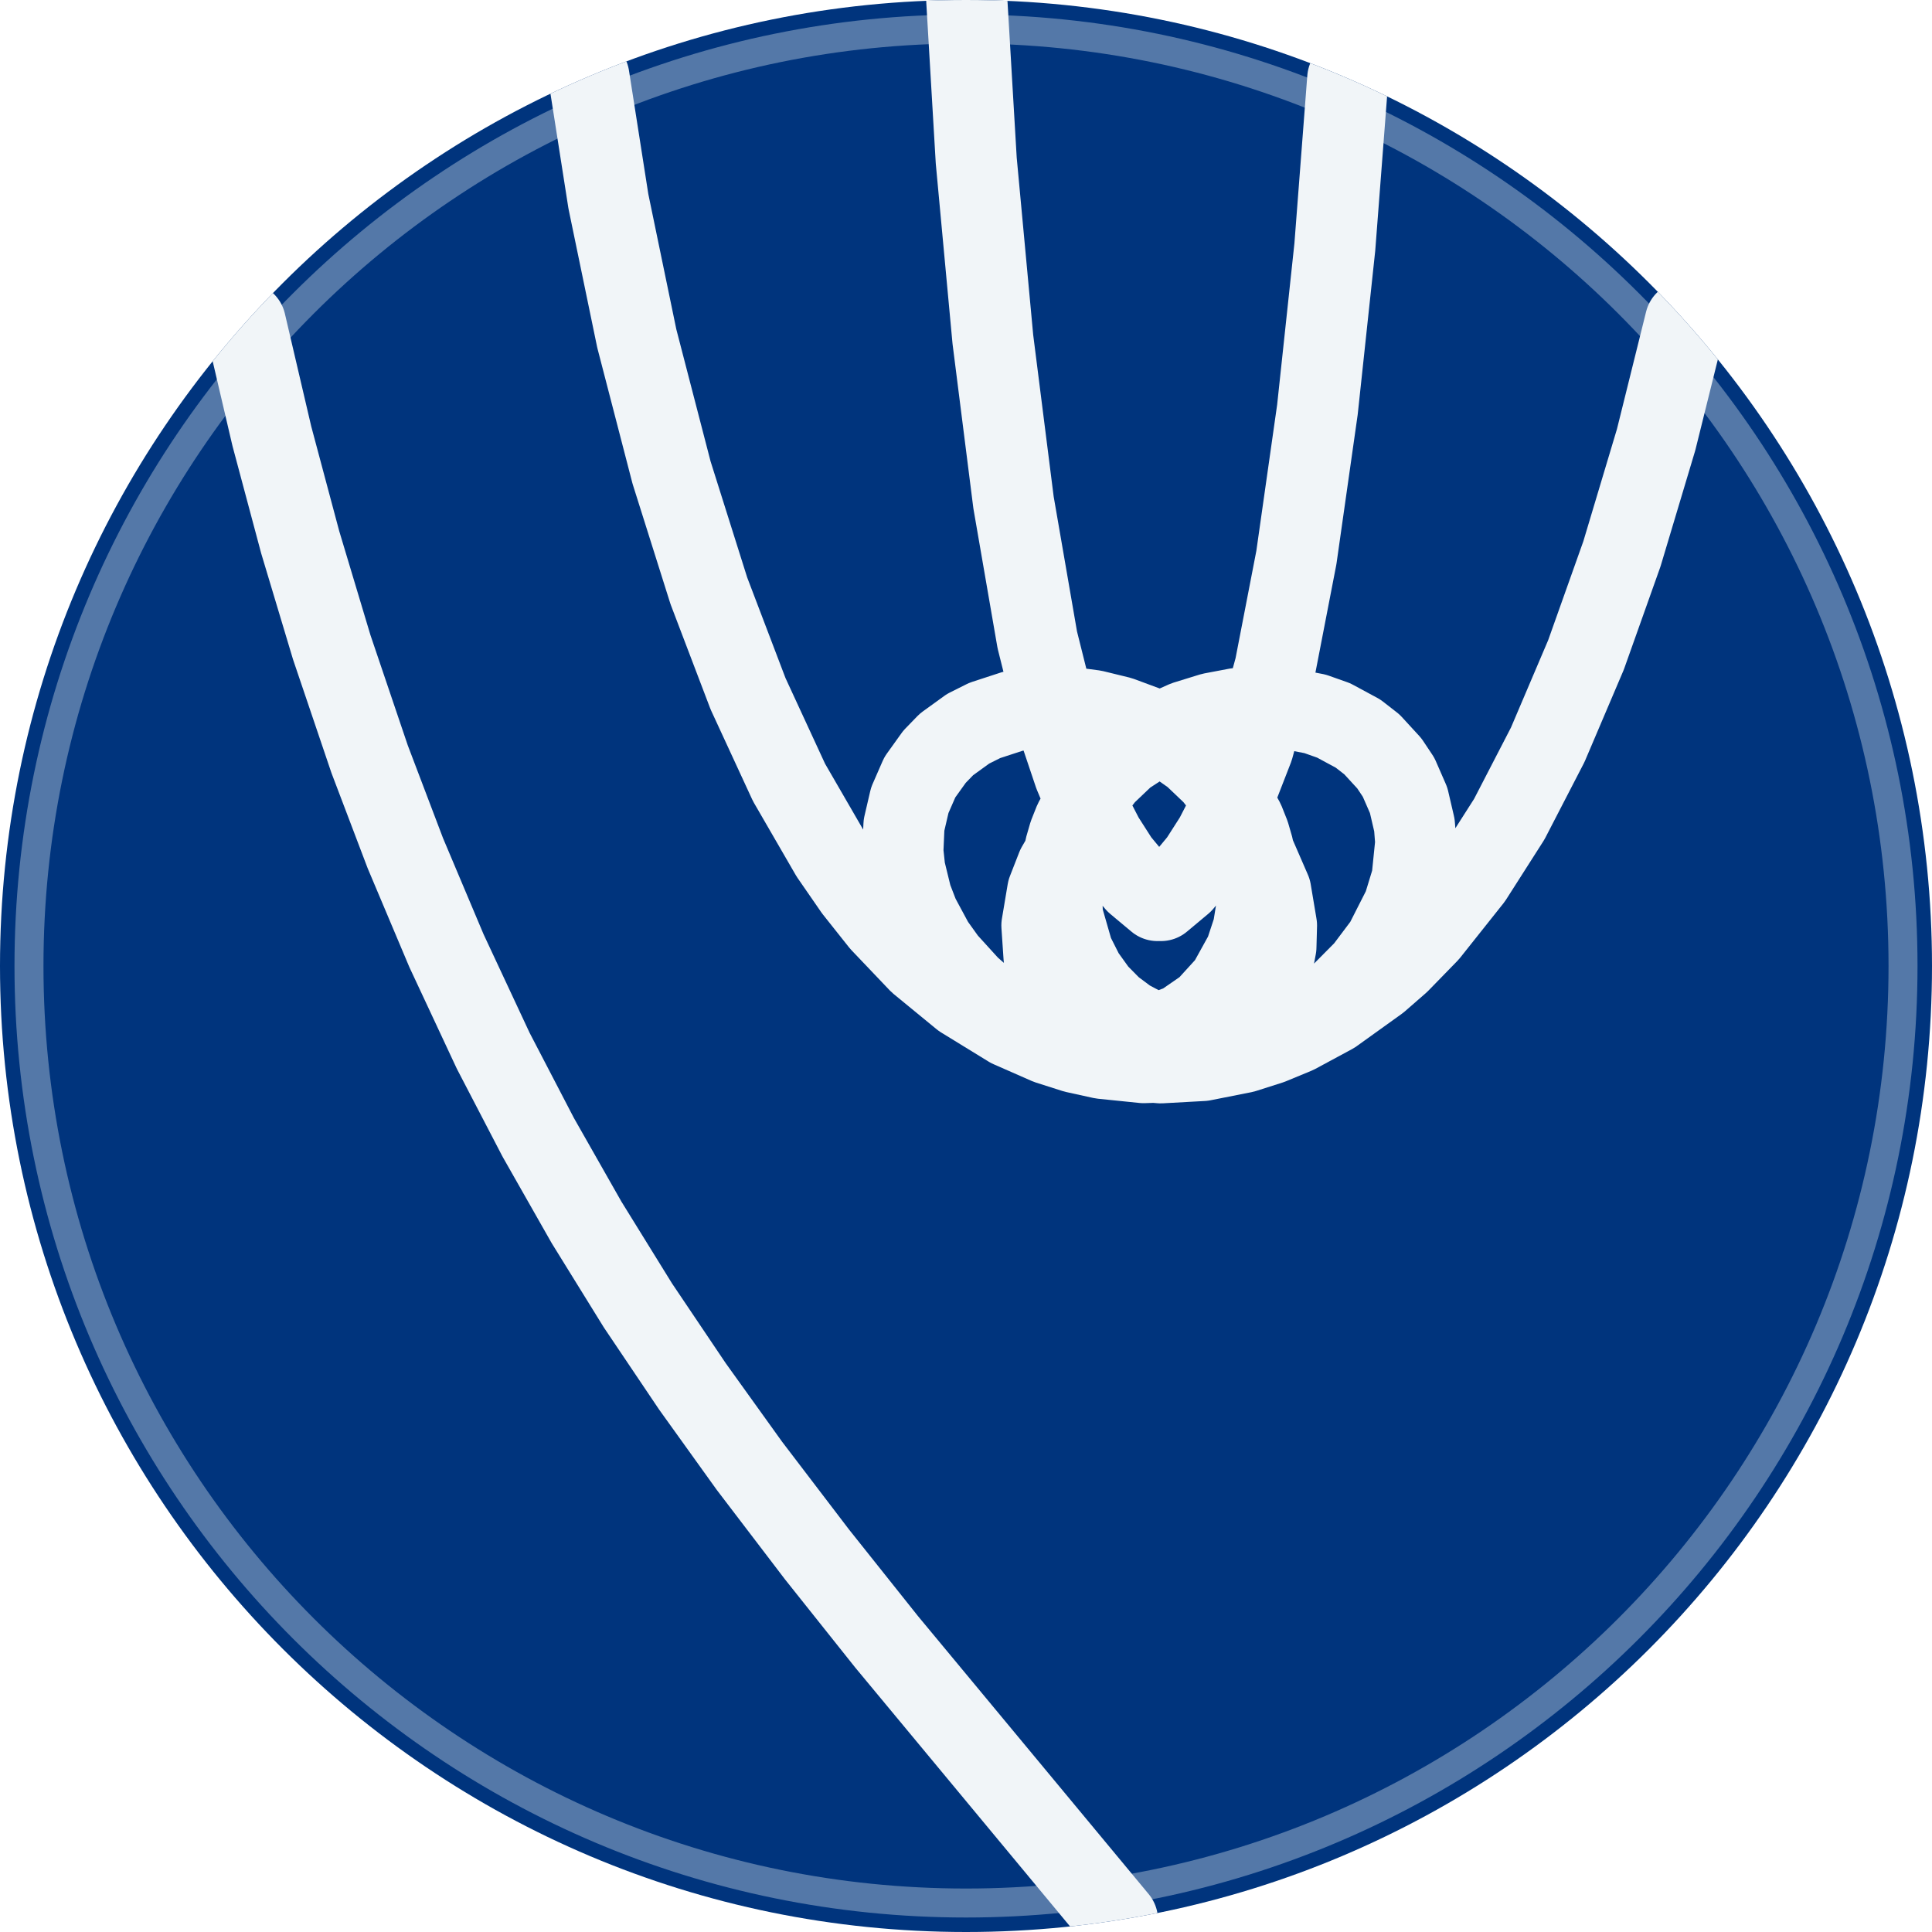
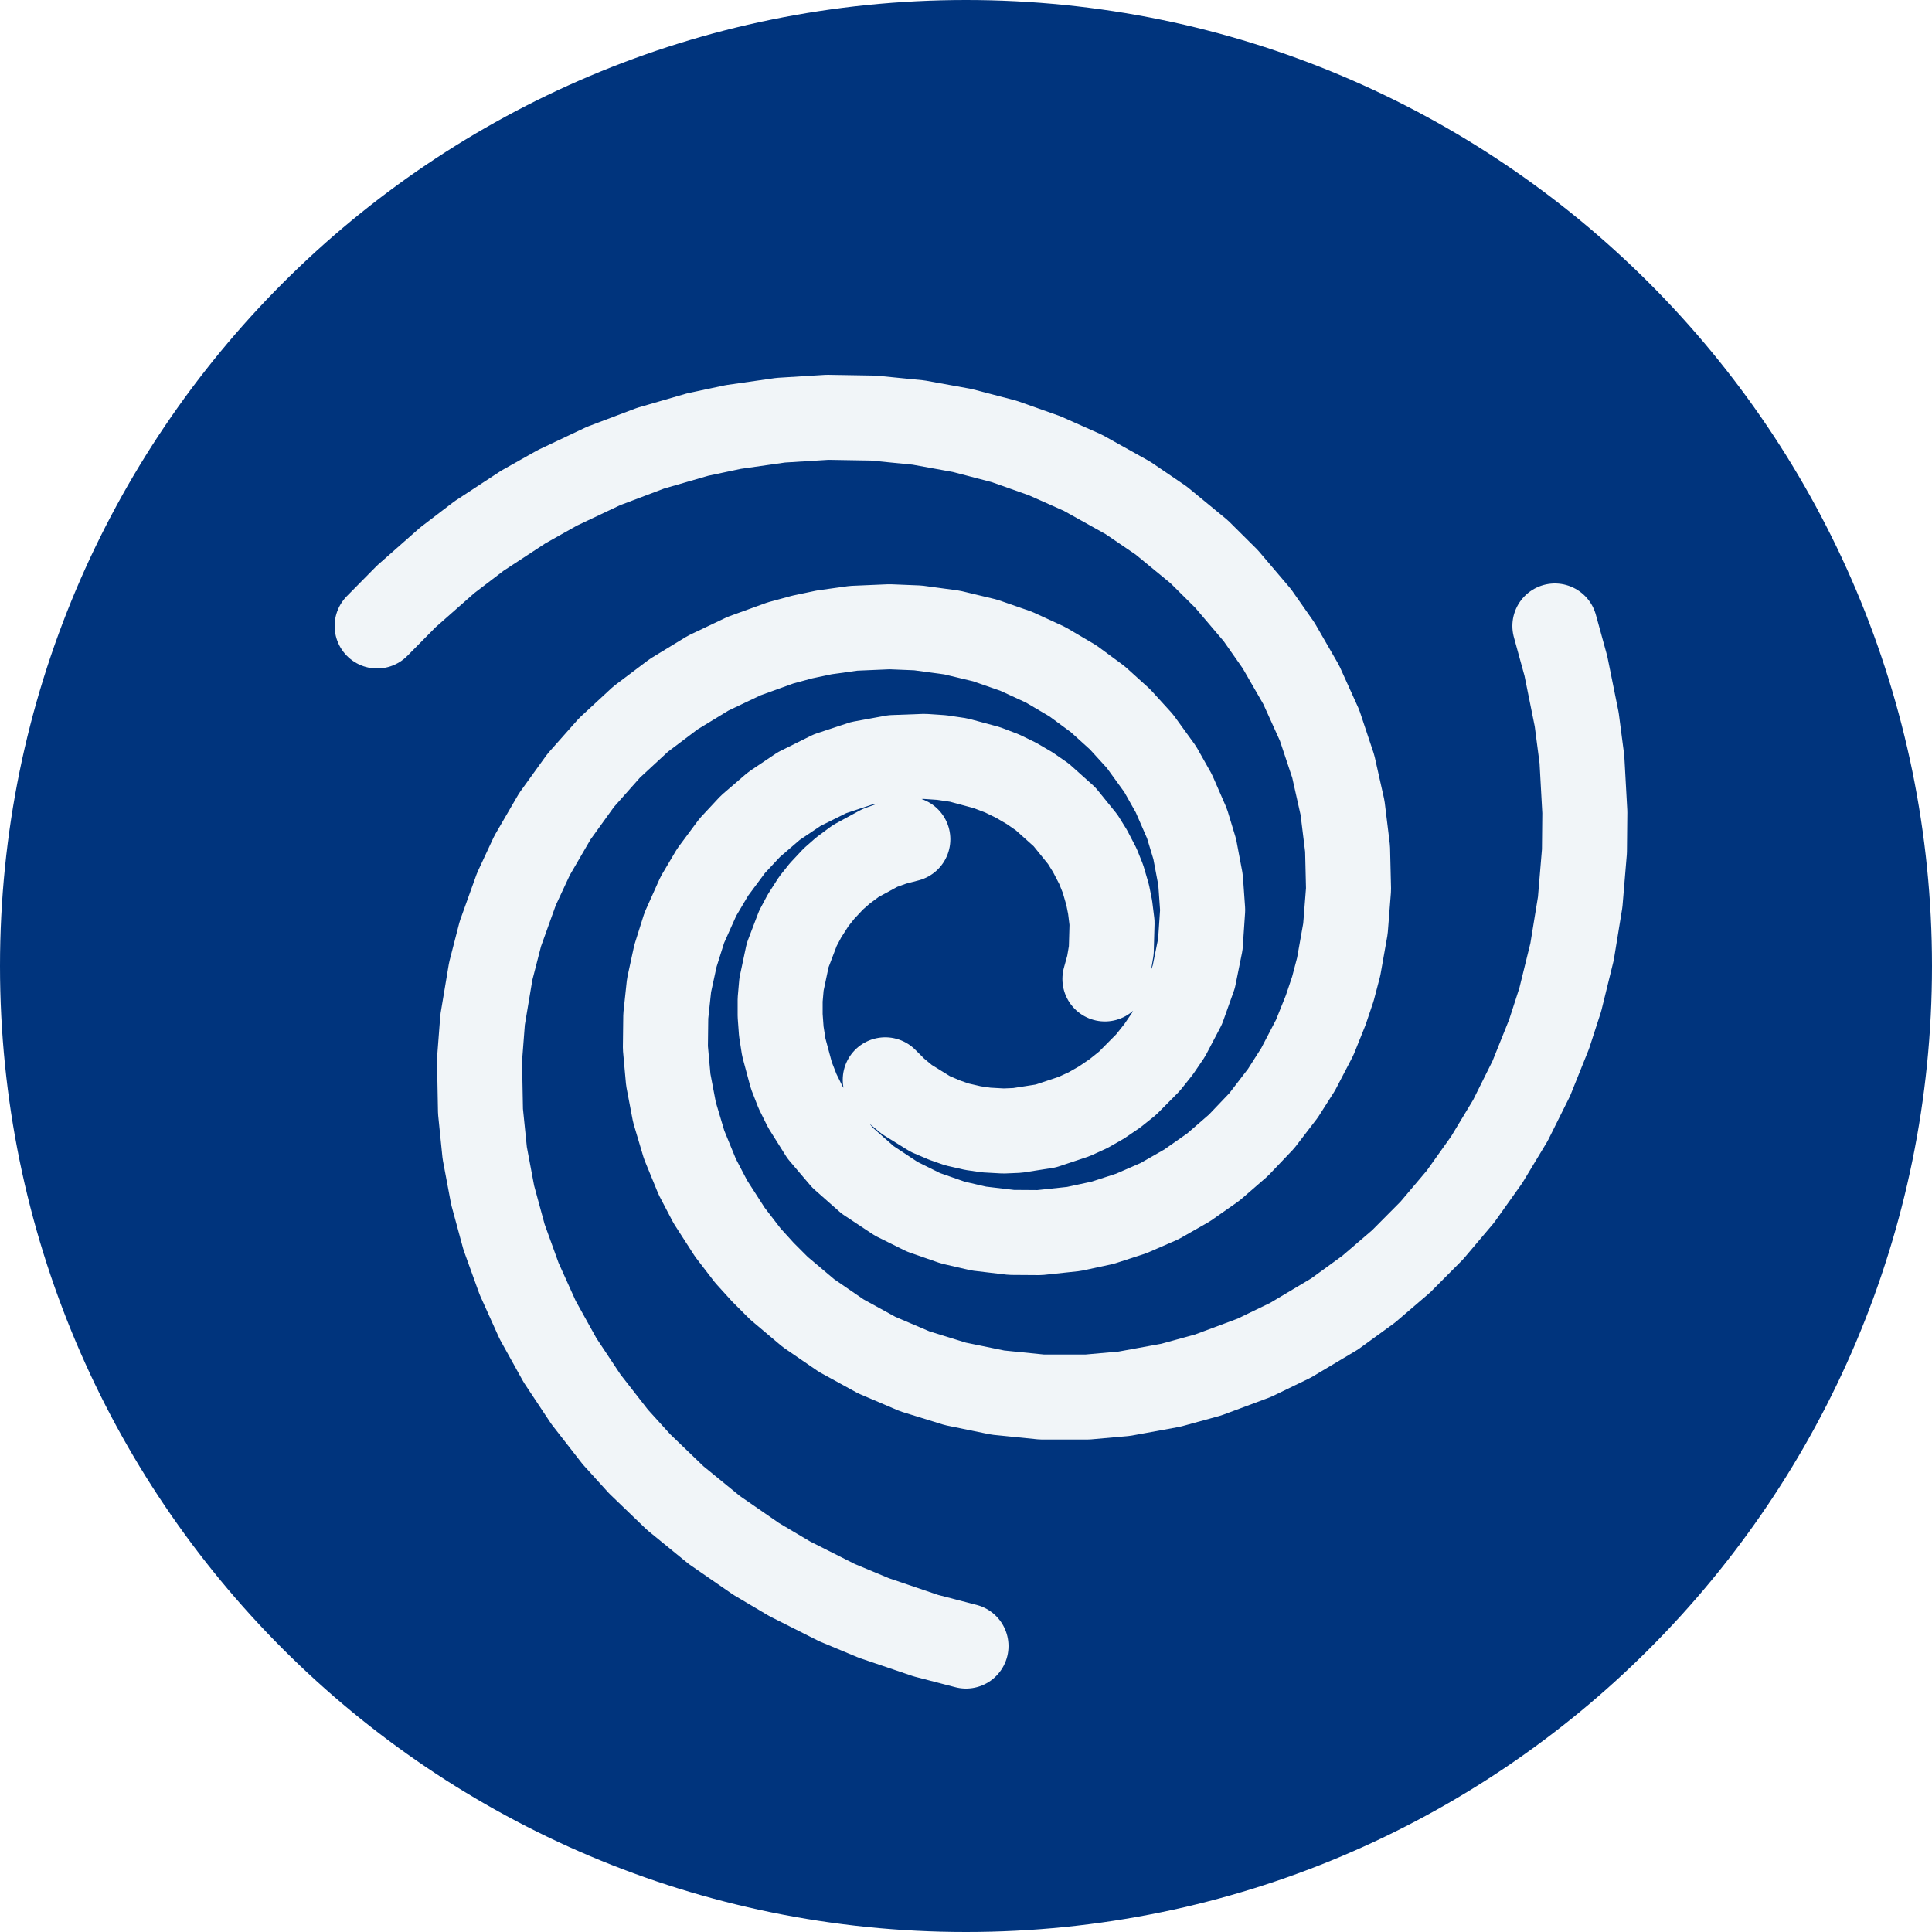
<svg xmlns="http://www.w3.org/2000/svg" viewBox="0 0 100 100">
-   <clipPath id="disc">
-     <circle cx="50" cy="50" r="50" />
-   </clipPath>
  <circle cx="50" cy="50" r="50" fill="#00347d" />
-   <circle cx="50" cy="50" r="48.5" fill="none" stroke="#f1f5f8" stroke-opacity="0.35" stroke-width="1.5" />
-   <path clip-path="url(#disc)" d="M12.70 16.71L14.07 22.57L15.54 28.07L17.17 33.50L19.13 39.29L20.98 44.16L23.11 49.21L25.53 54.39L27.86 58.87L30.36 63.27L33.02 67.57L35.84 71.76L38.79 75.87L42.29 80.46L45.89 84.98L57.84 99.38M30.48 3.97L31.49 10.42L32.96 17.52L34.76 24.46L36.69 30.58L38.72 35.91L40.84 40.50L43.01 44.25L44.24 46.03L45.59 47.73L47.58 49.82L49.81 51.65L52.27 53.16L54.25 54.03L55.63 54.47L57.04 54.78L59.19 55.00L61.36 54.93L62.77 54.70L64.15 54.36L66.09 53.61L67.84 52.64L69.37 51.49L70.65 50.20L71.68 48.83L72.65 46.92L73.09 45.48L73.28 43.61L73.21 42.71L72.91 41.42L72.39 40.23L71.91 39.51L71.01 38.53L70.29 37.97L69.03 37.29L68.07 36.95L66.47 36.64L65.29 36.58L64.04 36.67L62.72 36.92L61.36 37.34L60.04 37.93L58.23 39.11L57.18 40.11L56.30 41.25L55.61 42.51L55.34 43.19L55.14 43.88L54.91 45.30L54.99 47.41L55.54 49.32L56.10 50.43L56.79 51.39L57.56 52.17L58.39 52.79L59.26 53.25L60.58 53.62L61.45 53.67L62.29 53.56L63.08 53.31L63.82 52.92L64.48 52.38L65.05 51.72L65.51 50.93L65.85 50.02L66.04 49.01L66.07 47.90L65.77 46.11L64.97 44.27L64.15 43.09L63.67 42.56M50.04 0.00L50.53 8.31L51.39 17.56L52.46 26.01L53.69 33.12L54.92 38.03L55.61 40.08L56.45 42.08L57.11 43.36L57.89 44.58L58.81 45.69L59.91 46.61M69.76 4.07L69.09 12.79L68.19 21.20L67.10 28.86L66.00 34.54L64.86 38.71L63.55 42.08L62.89 43.36L62.11 44.58L61.19 45.69L60.09 46.61M87.24 16.64L85.72 22.76L83.95 28.67L82.09 33.90L80.11 38.55L78.12 42.40L76.18 45.44L73.93 48.27L72.42 49.82L71.33 50.77L68.99 52.45L67.08 53.48L65.75 54.03L64.37 54.47L62.25 54.89L60.08 55.01L57.93 54.83L55.85 54.36L54.54 53.89L53.31 53.31L52.16 52.64L51.12 51.89L50.18 51.07L48.98 49.75L48.32 48.83L47.55 47.40L47.18 46.44L46.83 45.01L46.73 44.07L46.79 42.71L47.09 41.42L47.61 40.23L48.37 39.17L48.99 38.53L50.11 37.72L50.97 37.29L52.44 36.81L53.53 36.64L55.32 36.61L56.61 36.78L57.96 37.11L59.31 37.61L60.59 38.28L61.77 39.11L62.82 40.11L63.70 41.25L64.39 42.51L64.66 43.19L64.86 43.88L65.09 45.30L65.09 46.72L64.87 48.08L64.46 49.32L63.57 50.93L62.44 52.17L61.18 53.04L59.86 53.53L58.55 53.67L57.31 53.46L56.18 52.92L55.23 52.07L54.49 50.93L54.04 49.53L53.93 47.90L54.23 46.11L54.71 44.88L55.41 43.67L56.33 42.56" fill="none" stroke="#f1f5f8" stroke-width="4.2" stroke-linecap="round" stroke-linejoin="round" />
+   <path d="M50.00 85.20L47.92 84.66L45.24 83.75L43.32 82.95L40.88 81.72L39.14 80.69L36.97 79.19L34.95 77.54L33.11 75.77L31.85 74.38L30.33 72.43L28.99 70.41L27.83 68.32L26.87 66.19L26.09 64.03L25.50 61.86L25.09 59.68L24.87 57.52L24.82 54.86L24.98 52.78L25.40 50.27L25.90 48.33L26.73 46.02L27.54 44.28L28.72 42.25L30.06 40.39L31.55 38.71L33.16 37.22L34.87 35.93L36.66 34.84L38.51 33.96L40.39 33.28L41.53 32.97L42.67 32.73L44.18 32.52L46.04 32.44L47.51 32.50L49.28 32.74L50.99 33.15L52.60 33.71L54.12 34.41L55.53 35.24L56.82 36.19L57.97 37.23L59.00 38.36L60.05 39.81L60.76 41.07L61.44 42.63L61.84 43.95L62.14 45.54L62.25 47.10L62.13 48.88L61.79 50.56L61.23 52.13L60.48 53.56L59.97 54.31L59.42 55.00L58.36 56.07L57.71 56.59L57.02 57.06L56.32 57.46L55.60 57.79L54.13 58.28L52.66 58.51L51.94 58.54L51.05 58.49L50.36 58.39L49.53 58.20L48.90 57.98L48.15 57.66L46.94 56.91L46.35 56.42L45.82 55.89M19.52 32.40L21.03 30.87L23.15 29.00L24.80 27.74L27.09 26.24L28.85 25.25L31.24 24.12L33.67 23.20L36.12 22.49L37.96 22.10L40.41 21.75L42.83 21.60L45.21 21.64L47.54 21.87L49.80 22.28L51.98 22.85L54.07 23.59L56.05 24.47L58.38 25.77L60.10 26.94L62.07 28.56L63.49 29.97L65.08 31.84L66.18 33.41L67.35 35.44L68.30 37.54L69.01 39.67L69.49 41.81L69.75 43.93L69.80 46.03L69.64 48.07L69.29 50.04L68.99 51.18L68.62 52.28L68.05 53.70L67.19 55.35L66.40 56.59L65.31 58.01L64.10 59.28L62.81 60.40L61.44 61.36L60.02 62.17L58.55 62.81L57.07 63.29L55.58 63.61L53.80 63.80L52.35 63.79L50.66 63.59L49.32 63.28L47.80 62.75L46.39 62.05L44.91 61.07L43.62 59.93L42.54 58.66L41.68 57.29L41.28 56.48L40.96 55.66L40.57 54.21L40.44 53.38L40.38 52.56L40.38 51.75L40.45 50.95L40.77 49.44L41.30 48.05L41.64 47.41L42.12 46.66L42.55 46.12L43.13 45.50L43.63 45.06L44.29 44.57L45.54 43.89L46.26 43.63L46.99 43.44M80.48 32.40L81.05 34.47L81.61 37.24L81.88 39.31L82.03 42.04L82.01 44.06L81.79 46.69L81.37 49.26L80.76 51.74L80.18 53.53L79.26 55.82L78.18 57.99L76.95 60.03L75.59 61.94L74.11 63.69L72.52 65.29L70.84 66.73L69.08 68.01L66.80 69.37L64.92 70.28L62.53 71.17L60.60 71.70L58.19 72.14L56.28 72.31L53.93 72.31L51.65 72.08L49.45 71.63L47.35 70.98L45.38 70.14L43.54 69.13L41.85 67.97L40.32 66.68L39.49 65.85L38.71 64.99L37.78 63.78L36.77 62.21L36.09 60.91L35.41 59.25L34.91 57.57L34.59 55.89L34.44 54.23L34.46 52.59L34.63 51.00L34.96 49.48L35.42 48.02L36.15 46.39L36.89 45.14L37.90 43.78L38.84 42.77L40.06 41.72L41.37 40.84L42.96 40.05L44.59 39.51L46.23 39.21L47.85 39.15L48.74 39.21L49.62 39.34L51.07 39.73L51.86 40.03L52.60 40.39L53.30 40.80L53.95 41.25L55.10 42.28L56.04 43.44L56.42 44.05L56.83 44.84L57.09 45.49L57.33 46.31L57.46 46.96L57.56 47.77L57.52 49.19L57.39 49.95L57.19 50.67" fill="none" stroke="#f1f5f8" stroke-width="4.4" stroke-linecap="round" stroke-linejoin="round" />
</svg>
